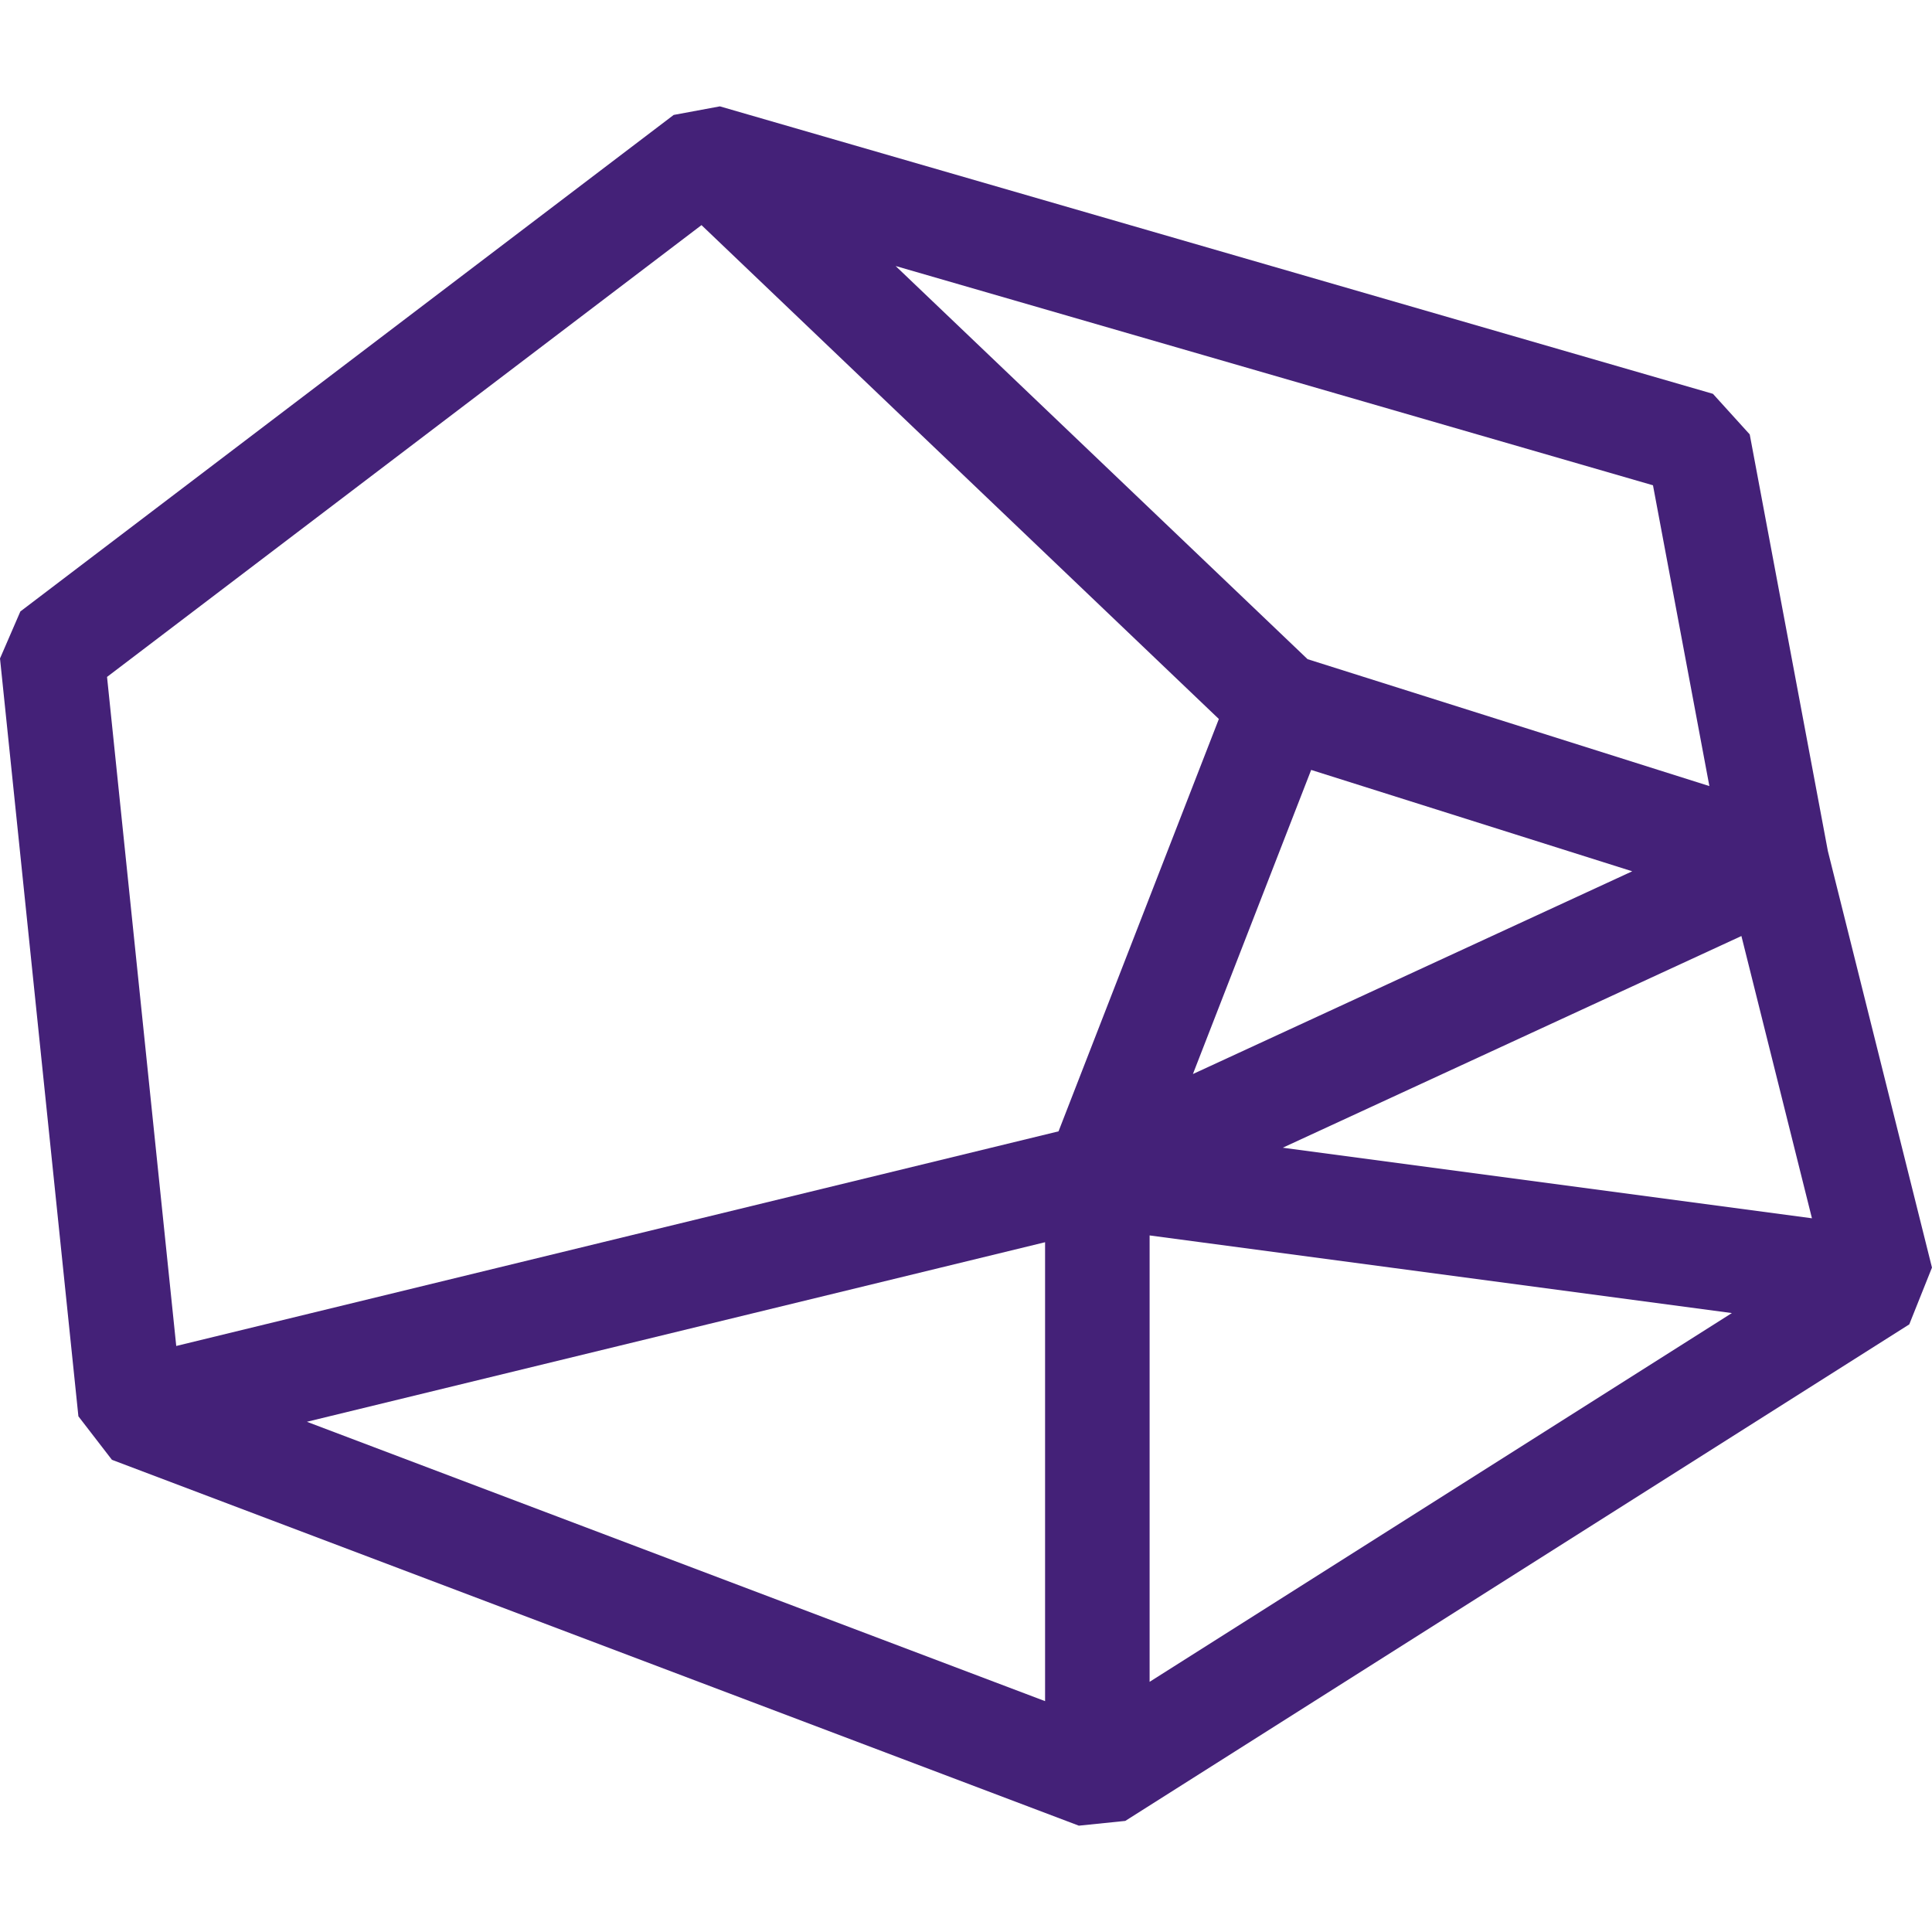
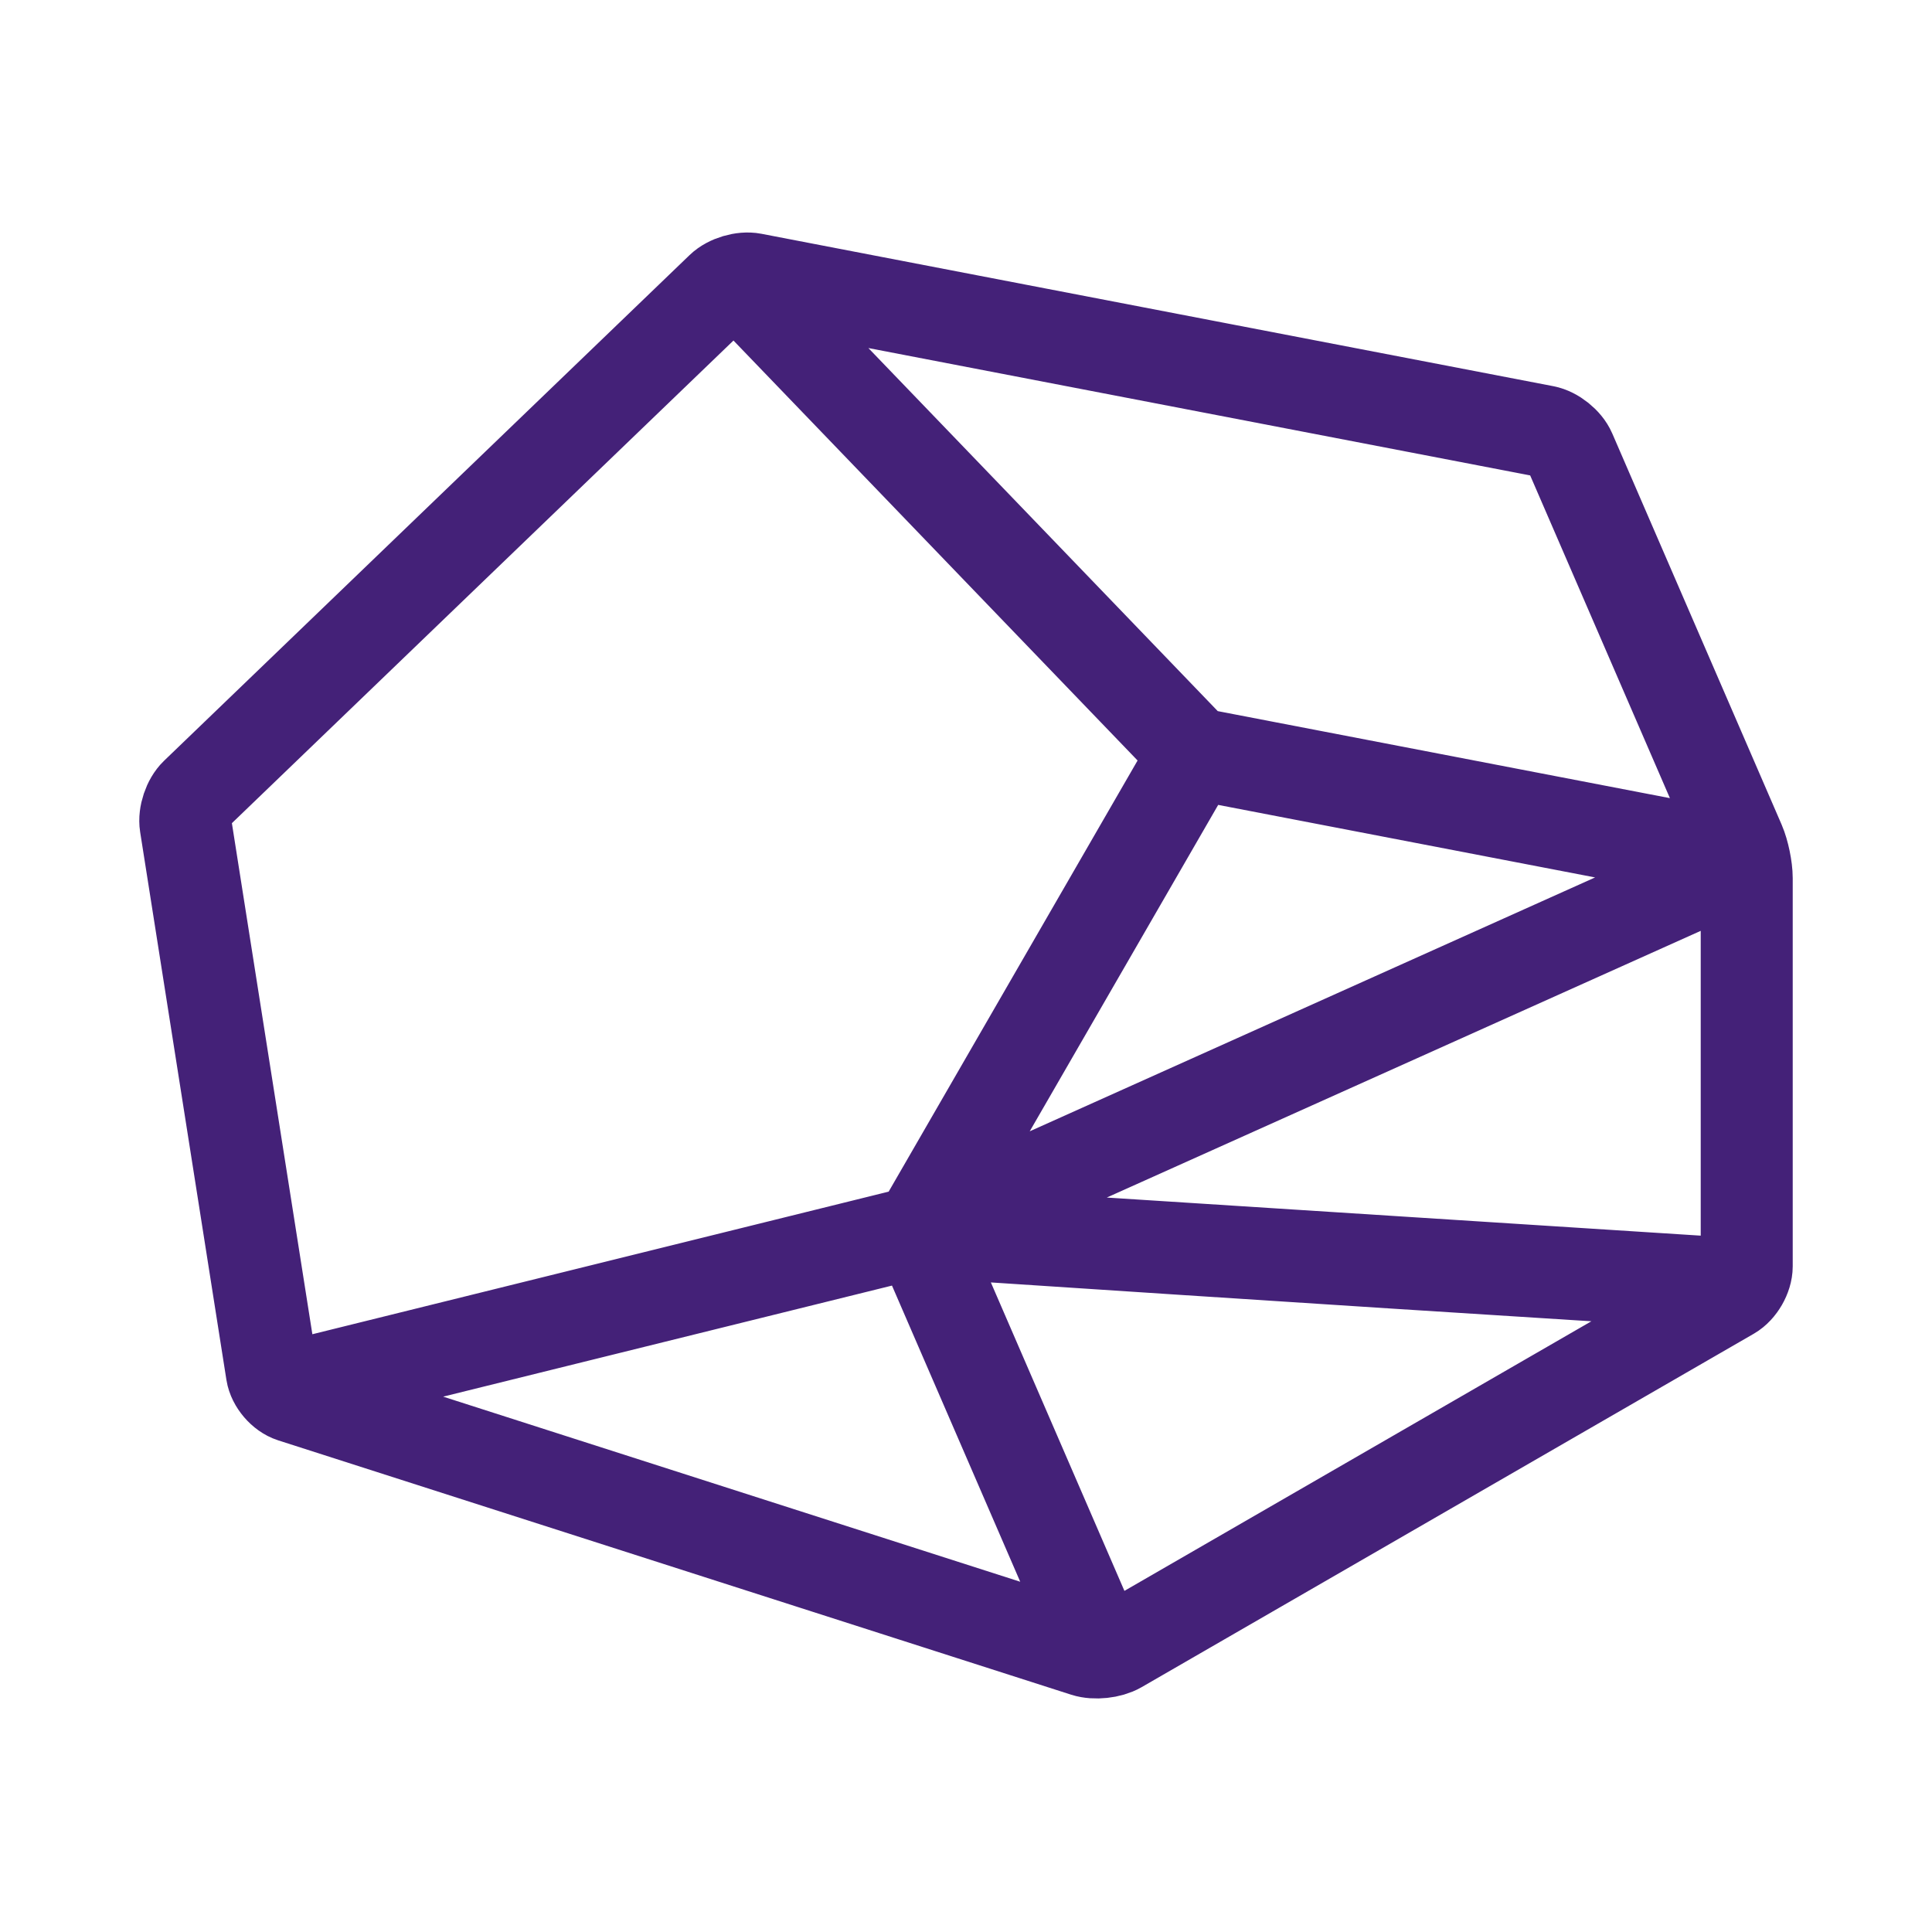
- <svg xmlns="http://www.w3.org/2000/svg" id="svg2" height="73.93" width="73.93" version="1.1" viewBox="0 0 73.93 73.93">
-   <g id="layer1" opacity="0.289" transform="translate(-13.035 -961.33)" display="none">
-     <g id="g4713" transform="translate(-317.19 192.12)" />
-   </g>
-   <g id="layer10" transform="translate(-13.035 -961.33)">
-     <path id="path4166" style="color-rendering:auto;text-decoration-color:#000000;color:#000000;isolation:auto;mix-blend-mode:normal;shape-rendering:auto;solid-color:#000000;block-progression:tb;text-decoration-line:none;text-decoration-style:solid;image-rendering:auto;white-space:normal;text-indent:0;text-transform:none" d="m40.582 965.4-1.768 0.328-25 19-0.779 1.799 3 29 1.283 1.664 37 14 1.777-0.182 30-19 0.869-2.174-3.984-15.941-2.99-15.941-1.408-1.553-38-11zm-0.703 4.545 19.797 18.898-6.135 15.779-33.762 8.213-2.648-25.602 22.748-17.289zm7.434 1.566 28.975 8.389 2.158 11.51-15.375-4.856l-15.759-15.04zm15.896 19.281 12.285 3.879-16.811 7.758 4.525-11.637zm16.463 6.356 2.699 10.801-20.25-2.701 17.551-8.1zm-22.646 11.457 22.281 2.971-22.281 14.111v-17.082zm-4 0.26v17.561l-28.248-10.69 28.248-6.871z" fill-rule="evenodd" fill="#442178" />
-   </g>
-   <g id="layer2" stroke-linejoin="bevel" fill-opacity="0" transform="translate(-13.035 -8.9658)" stroke="#2d1650" stroke-width="6.235" display="none">
-     <rect id="rect4323" height="1.233" width="1.553" y="110.62" x="-8.382" />
-     <rect id="rect4375" height="1.233" width="1.553" y="110.84" x=".089" />
+ <svg xmlns="http://www.w3.org/2000/svg" style="isolation:isolate" viewBox="0 0 210 210" width="210" height="210">
+   <defs>
+     <clipPath id="_clipPath_d0kJ88a46QcH7GWFnISCO2zMx72cAuDs">
+       <rect width="210" height="210" />
+     </clipPath>
+   </defs>
+   <g clip-path="url(#_clipPath_d0kJ88a46QcH7GWFnISCO2zMx72cAuDs)">
+     <g id="Group">
+       <path d=" M 20.172 89.655 L 29.55 149.212 C 29.722 150.303 30.715 151.462 31.766 151.799 L 117.957 179.445 C 119.008 179.782 120.637 179.607 121.593 179.056 L 188.129 140.641 C 189.085 140.089 189.861 138.745 189.861 137.641 L 189.861 95.453 C 189.861 94.349 189.505 92.631 189.066 91.618 L 170.656 49.1 C 170.217 48.087 168.981 47.096 167.897 46.887 L 81.825 30.322 C 80.741 30.114 79.215 30.566 78.42 31.331 L 21.302 86.293 C 20.507 87.058 20.001 88.565 20.172 89.655 Z  M 81.248 31.386 L 128.474 80.465 L 129.861 81.906 L 128.474 80.465 L 81.248 31.386 L 79.861 29.944 L 81.248 31.386 Z  M 31.803 150.708 L 97.92 134.348 L 99.861 133.868 L 97.92 134.348 L 31.803 150.708 L 29.861 151.188 L 31.803 150.708 Z  M 188.037 94.272 L 101.686 133.048 L 99.861 133.868 L 101.686 133.048 L 188.037 94.272 L 189.861 93.453 L 188.037 94.272 Z  M 128.861 83.638 L 100.861 132.135 L 99.861 133.868 L 100.861 132.135 L 128.861 83.638 L 129.861 81.906 L 128.861 83.638 Z  M 100.656 135.703 L 119.066 178.22 L 119.861 180.056 L 119.066 178.22 L 100.656 135.703 L 99.861 133.868 L 100.656 135.703 Z  M 101.857 133.999 C 139.138 136.464 169.148 138.399 187.865 139.521 C 188.967 139.587 188.967 139.584 187.865 139.513 L 101.857 133.996 C 100.756 133.925 100.755 133.927 101.857 133.999 Z  M 131.825 82.284 L 187.897 93.075 L 189.861 93.453 L 187.897 93.075 L 131.825 82.284 L 129.861 81.906 L 131.825 82.284 Z " fill-rule="evenodd" fill="none" vector-effect="scaling-stroke" stroke-width="10" stroke="rgb(68,33,120)" stroke-linejoin="miter" stroke-linecap="square" stroke-miterlimit="3" />
+     </g>
  </g>
</svg>
